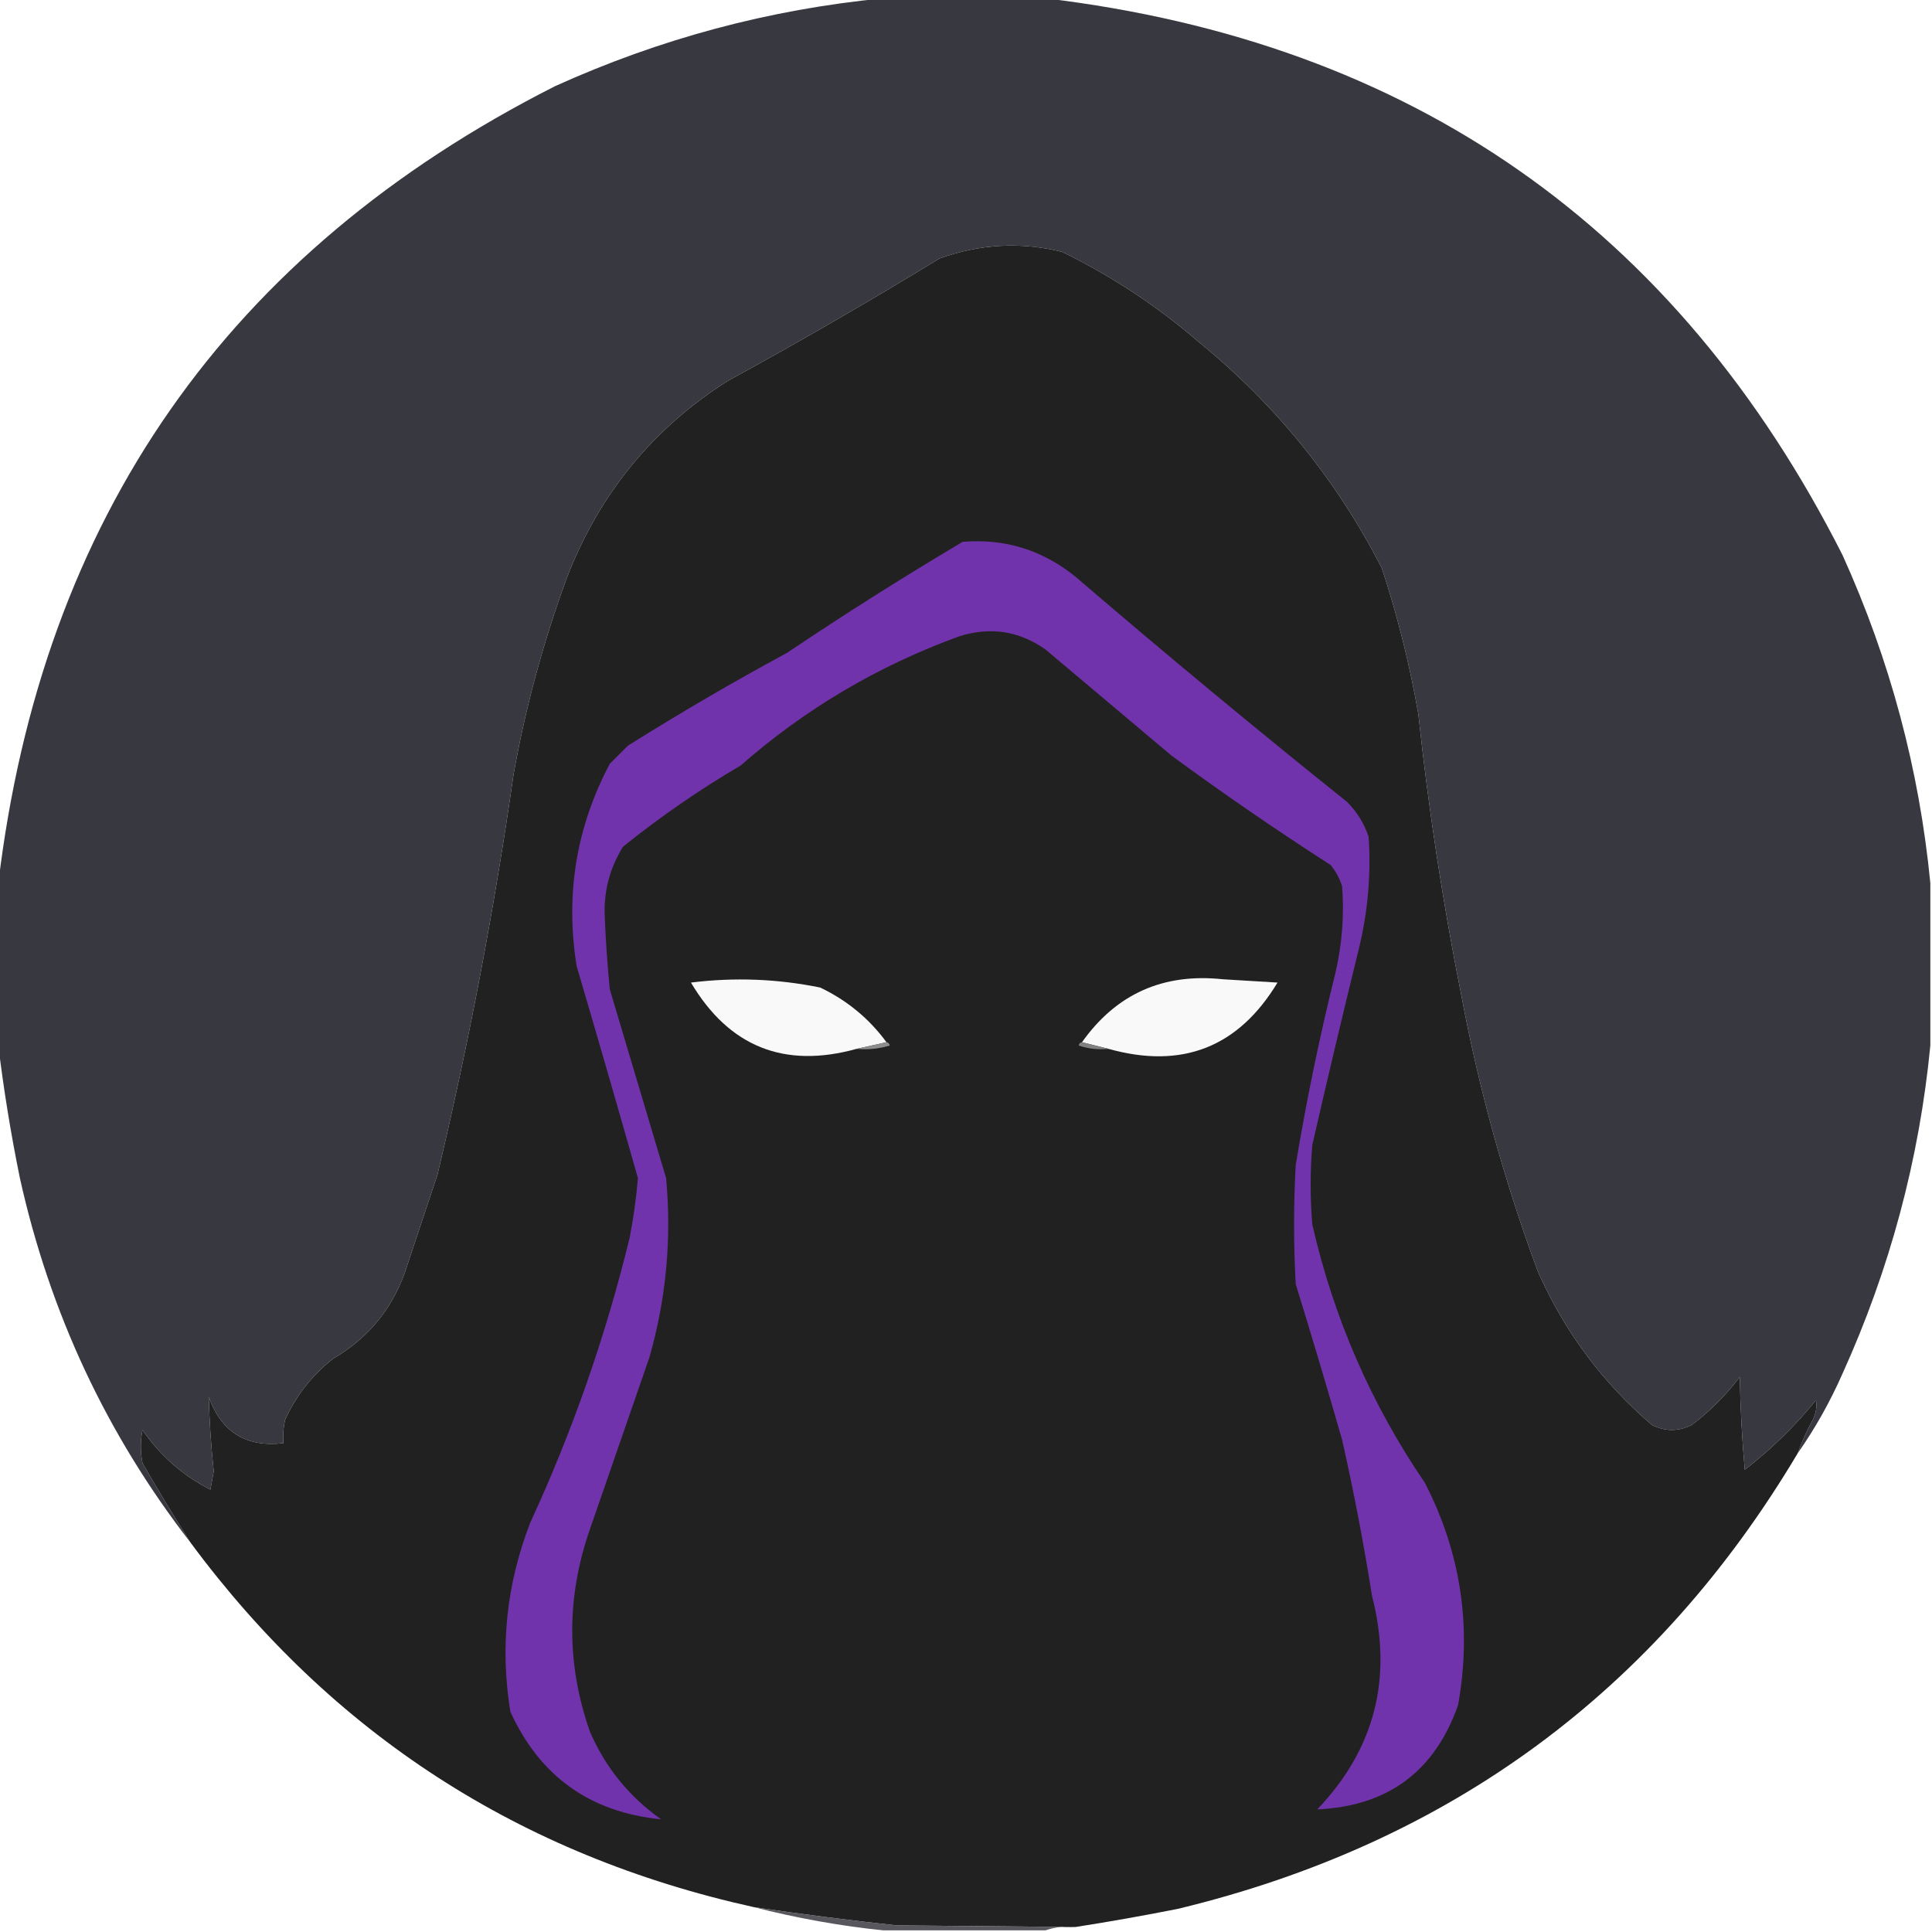
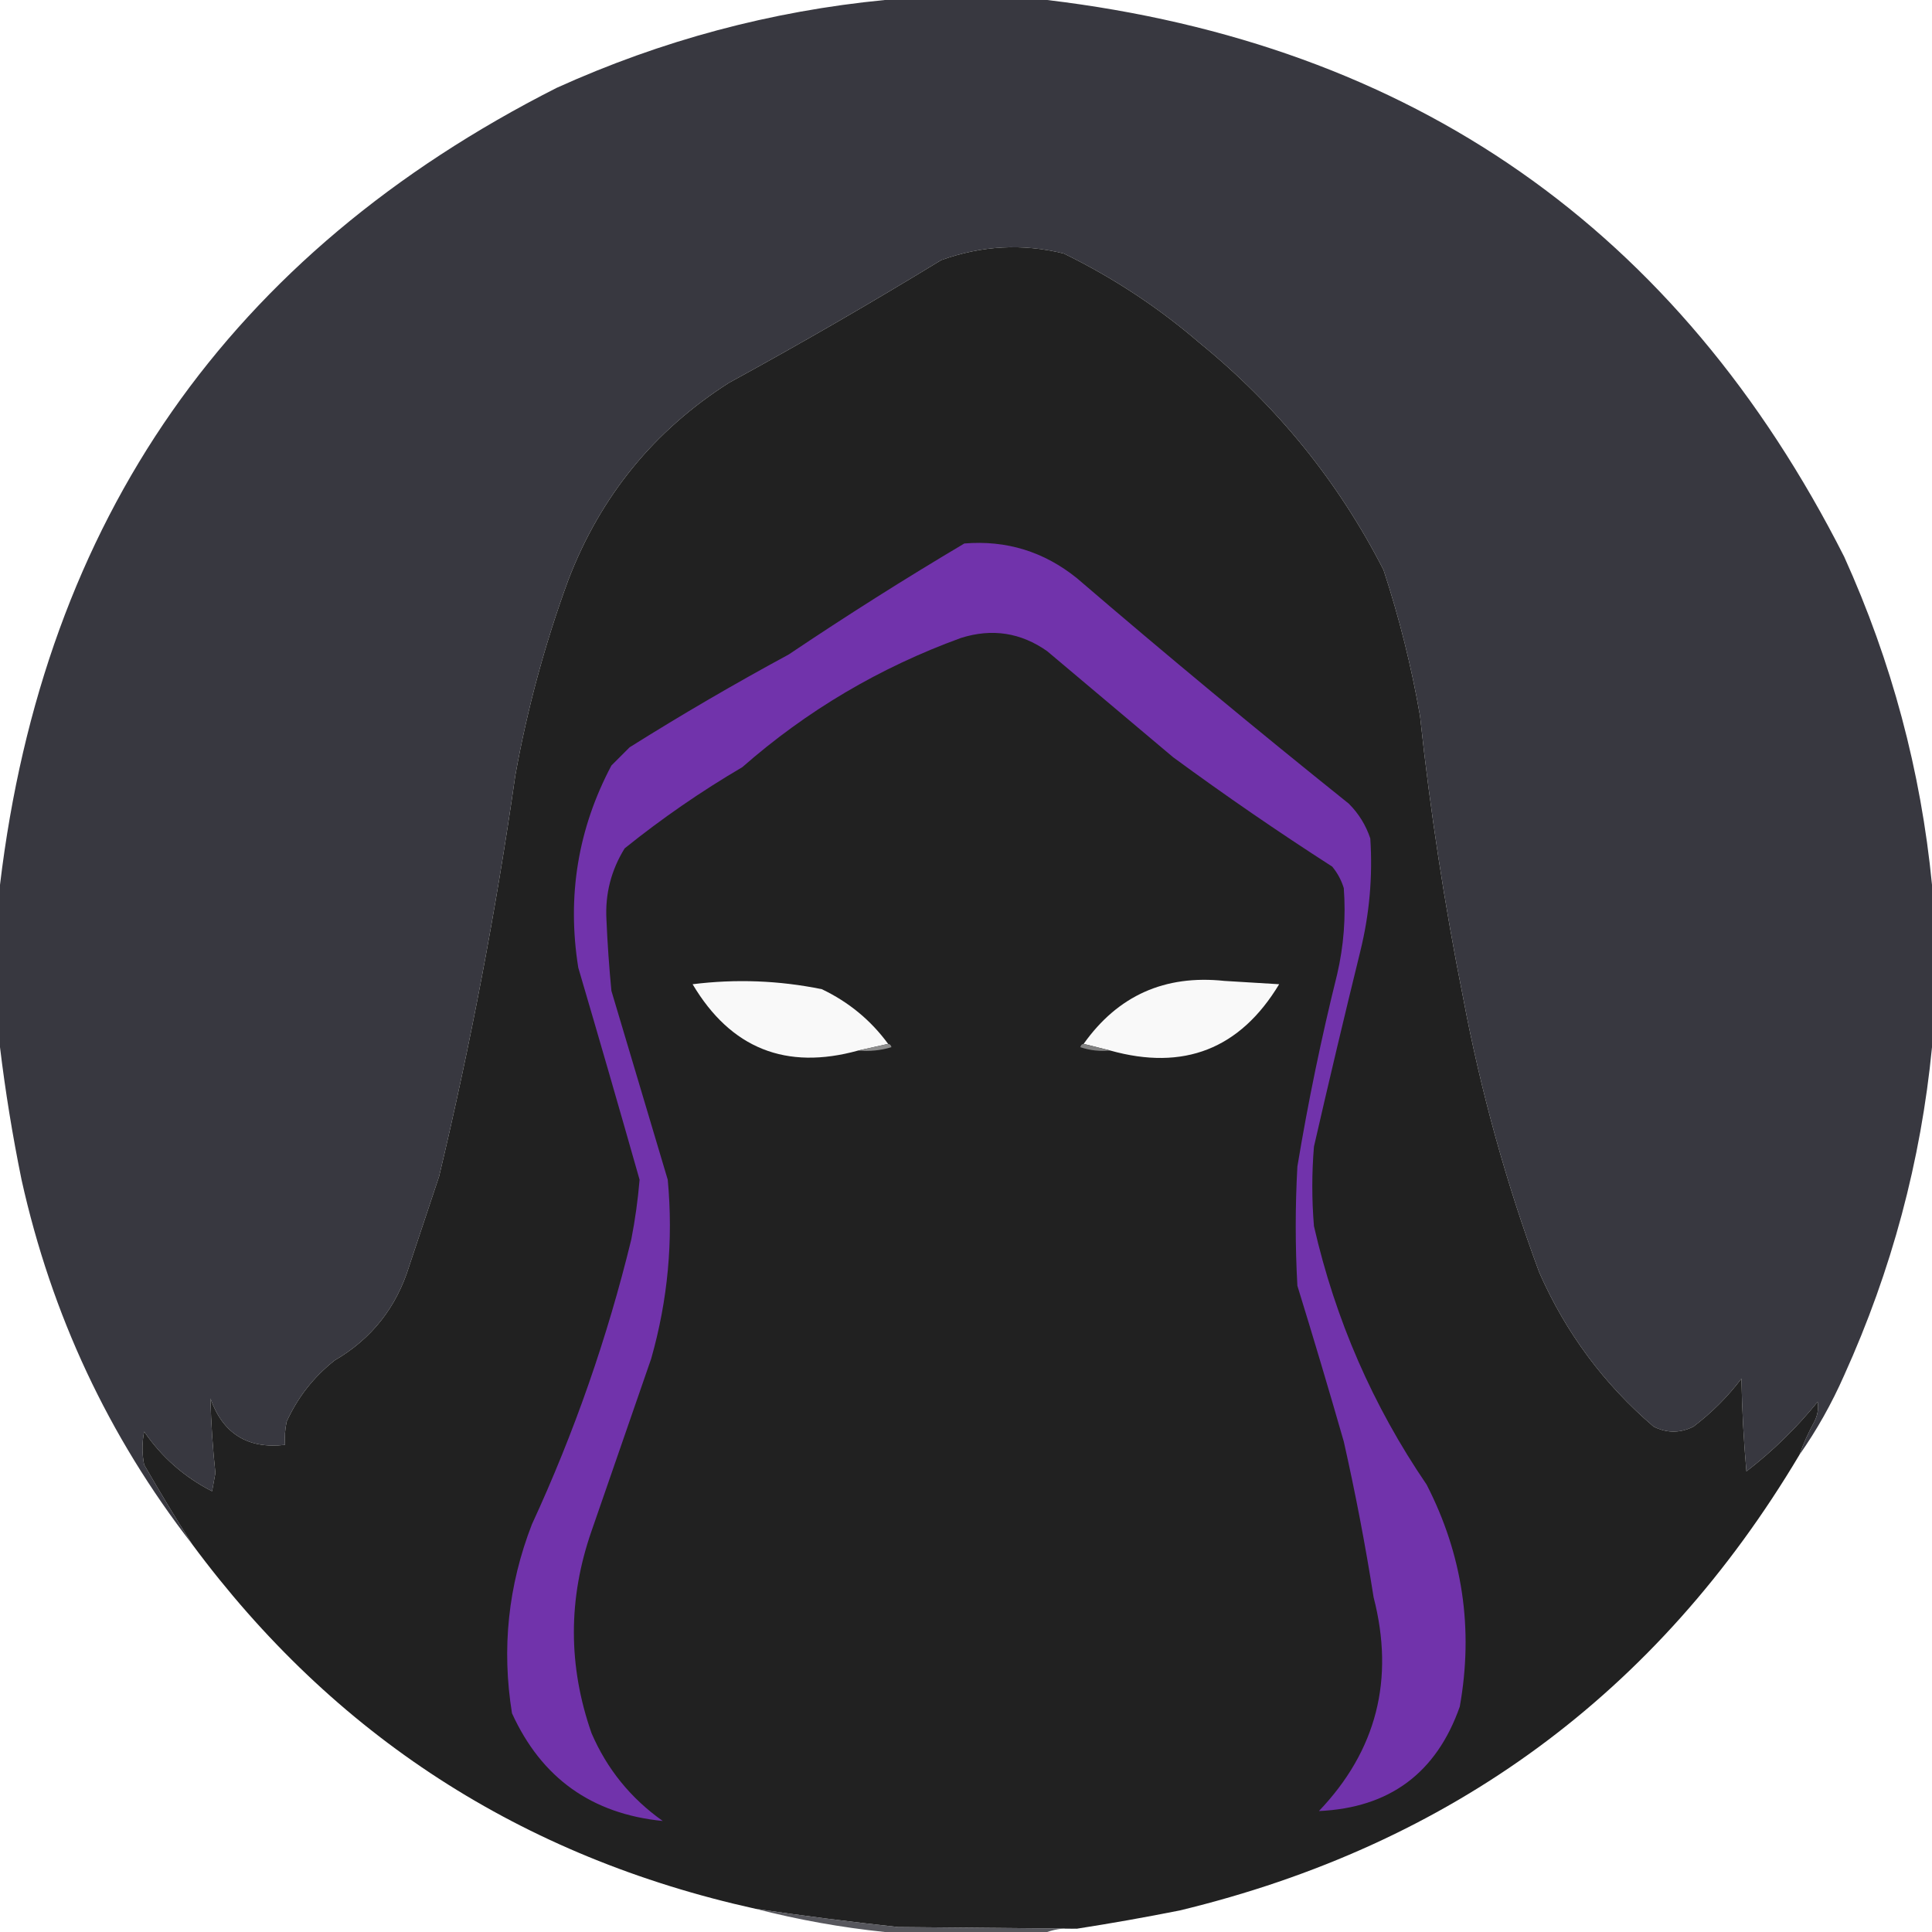
- <svg xmlns="http://www.w3.org/2000/svg" version="1.1" width="583px" height="583px" style="shape-rendering:geometricPrecision; text-rendering:geometricPrecision; image-rendering:optimizeQuality; fill-rule:evenodd; clip-rule:evenodd">
+ <svg xmlns="http://www.w3.org/2000/svg" version="1.1" style="shape-rendering:geometricPrecision; text-rendering:geometricPrecision; image-rendering:optimizeQuality; fill-rule:evenodd; clip-rule:evenodd" viewBox="-0.5 -0.5 583 583">
  <g>
    <path style="opacity:0.997" fill="#383840" d="M 266.5,-0.5 C 282.833,-0.5 299.167,-0.5 315.5,-0.5C 425.793,12.703 505.96,68.703 556,167.5C 570.329,199.156 579.162,232.156 582.5,266.5C 582.5,282.833 582.5,299.167 582.5,315.5C 579.162,349.844 570.329,382.844 556,414.5C 552.232,423.048 547.732,431.048 542.5,438.5C 543.714,435.07 545.214,431.736 547,428.5C 547.991,426.553 548.325,424.553 548,422.5C 541.648,430.352 534.482,437.352 526.5,443.5C 525.668,434.184 525.168,424.851 525,415.5C 520.833,421 516,425.833 510.5,430C 506.5,432 502.5,432 498.5,430C 483.489,417.162 471.989,401.662 464,383.5C 453.998,356.493 446.331,328.826 441,300.5C 435.382,272.399 431.048,244.066 428,215.5C 425.398,200.549 421.732,185.882 417,171.5C 403.367,144.852 384.867,122.019 361.5,103C 349.033,92.26 335.366,83.26 320.5,76C 308.032,72.929 295.699,73.596 283.5,78C 262.494,90.838 241.16,103.172 219.5,115C 196.849,129.425 180.682,149.258 171,174.5C 163.955,193.68 158.621,213.346 155,233.5C 149.182,274.246 141.515,314.58 132,354.5C 129.004,363.489 126.004,372.489 123,381.5C 119.152,394.001 111.652,403.501 100.5,410C 94.14,415.02 89.307,421.187 86,428.5C 85.503,430.81 85.337,433.143 85.5,435.5C 74.261,436.799 66.761,432.132 63,421.5C 63.193,428.984 63.693,436.484 64.5,444C 64.167,445.833 63.833,447.667 63.5,449.5C 55.139,445.237 48.305,439.237 43,431.5C 42.333,434.833 42.333,438.167 43,441.5C 47.689,449.666 52.522,457.666 57.5,465.5C 32.215,432.895 15.048,396.229 6,355.5C 3.268,342.111 1.101,328.777 -0.5,315.5C -0.5,299.167 -0.5,282.833 -0.5,266.5C 12.703,156.207 68.703,76.04 167.5,26C 199.156,11.671 232.156,2.838 266.5,-0.5 Z" />
  </g>
  <g>
    <path style="opacity:1" fill="#212121" d="M 542.5,438.5 C 499.715,510.39 437.382,556.223 355.5,576C 345.159,578.056 334.825,579.89 324.5,581.5C 306.674,581.322 288.674,581.155 270.5,581C 256.123,579.441 241.789,577.608 227.5,575.5C 156.869,559.885 100.202,523.218 57.5,465.5C 52.522,457.666 47.689,449.666 43,441.5C 42.333,438.167 42.333,434.833 43,431.5C 48.305,439.237 55.139,445.237 63.5,449.5C 63.833,447.667 64.167,445.833 64.5,444C 63.693,436.484 63.193,428.984 63,421.5C 66.761,432.132 74.261,436.799 85.5,435.5C 85.337,433.143 85.503,430.81 86,428.5C 89.307,421.187 94.14,415.02 100.5,410C 111.652,403.501 119.152,394.001 123,381.5C 126.004,372.489 129.004,363.489 132,354.5C 141.515,314.58 149.182,274.246 155,233.5C 158.621,213.346 163.955,193.68 171,174.5C 180.682,149.258 196.849,129.425 219.5,115C 241.16,103.172 262.494,90.838 283.5,78C 295.699,73.596 308.032,72.929 320.5,76C 335.366,83.26 349.033,92.26 361.5,103C 384.867,122.019 403.367,144.852 417,171.5C 421.732,185.882 425.398,200.549 428,215.5C 431.048,244.066 435.382,272.399 441,300.5C 446.331,328.826 453.998,356.493 464,383.5C 471.989,401.662 483.489,417.162 498.5,430C 502.5,432 506.5,432 510.5,430C 516,425.833 520.833,421 525,415.5C 525.168,424.851 525.668,434.184 526.5,443.5C 534.482,437.352 541.648,430.352 548,422.5C 548.325,424.553 547.991,426.553 547,428.5C 545.214,431.736 543.714,435.07 542.5,438.5 Z" />
  </g>
  <g>
    <path style="opacity:1" fill="#7133ab" d="M 290.5,163.5 C 303.214,162.46 314.547,165.96 324.5,174C 351.464,197.144 378.798,219.81 406.5,242C 409.491,244.99 411.657,248.49 413,252.5C 413.755,263.974 412.755,275.308 410,286.5C 405.178,306.121 400.512,325.787 396,345.5C 395.333,353.5 395.333,361.5 396,369.5C 402.455,397.732 413.788,423.732 430,447.5C 440.872,468.668 444.205,491.001 440,514.5C 432.95,534.544 418.784,545.044 397.5,546C 414.889,527.778 420.389,506.278 414,481.5C 411.513,465.732 408.513,450.065 405,434.5C 400.489,418.788 395.822,403.121 391,387.5C 390.333,375.5 390.333,363.5 391,351.5C 394.235,331.991 398.235,312.658 403,293.5C 404.988,284.922 405.655,276.255 405,267.5C 404.269,265.101 403.102,262.935 401.5,261C 385.152,250.494 369.152,239.494 353.5,228C 340.833,217.333 328.167,206.667 315.5,196C 307.545,190.389 298.878,189.056 289.5,192C 264.959,200.928 242.959,213.928 223.5,231C 211.057,238.303 199.224,246.47 188,255.5C 183.911,262.099 182.077,269.266 182.5,277C 182.807,284.18 183.307,291.347 184,298.5C 189.661,317.484 195.328,336.484 201,355.5C 202.703,373.814 201.037,391.814 196,409.5C 189.993,426.843 183.993,444.176 178,461.5C 170.898,481.885 170.898,502.218 178,522.5C 182.672,533.337 189.839,542.17 199.5,549C 178.067,546.873 162.901,536.039 154,516.5C 150.836,496.974 152.836,477.974 160,459.5C 172.786,431.808 182.786,403.141 190,373.5C 191.161,367.547 191.994,361.547 192.5,355.5C 186.441,334.153 180.274,312.82 174,291.5C 170.551,269.938 173.884,249.604 184,230.5C 185.833,228.667 187.667,226.833 189.5,225C 205.172,215.162 221.172,205.829 237.5,197C 254.893,185.309 272.56,174.142 290.5,163.5 Z" />
  </g>
  <g>
    <path style="opacity:1" fill="#f9f9f9" d="M 267.5,314.5 C 264.5,315.167 261.5,315.833 258.5,316.5C 236.68,322.552 220.014,315.885 208.5,296.5C 221.605,294.87 234.605,295.37 247.5,298C 255.607,301.869 262.273,307.369 267.5,314.5 Z" />
  </g>
  <g>
    <path style="opacity:1" fill="#f9f9f9" d="M 334.5,316.5 C 331.833,315.833 329.167,315.167 326.5,314.5C 336.843,299.917 351.01,293.583 369,295.5C 374.5,295.833 380,296.167 385.5,296.5C 373.702,316.047 356.702,322.714 334.5,316.5 Z" />
  </g>
  <g>
    <path style="opacity:1" fill="#8d8d8d" d="M 267.5,314.5 C 268.043,314.56 268.376,314.893 268.5,315.5C 265.232,316.487 261.898,316.82 258.5,316.5C 261.5,315.833 264.5,315.167 267.5,314.5 Z" />
  </g>
  <g>
    <path style="opacity:1" fill="#818181" d="M 326.5,314.5 C 329.167,315.167 331.833,315.833 334.5,316.5C 331.428,316.817 328.428,316.484 325.5,315.5C 325.624,314.893 325.957,314.56 326.5,314.5 Z" />
  </g>
  <g>
    <path style="opacity:0.836" fill="#37373e" d="M 227.5,575.5 C 241.789,577.608 256.123,579.441 270.5,581C 288.674,581.155 306.674,581.322 324.5,581.5C 321.287,581.19 318.287,581.523 315.5,582.5C 299.167,582.5 282.833,582.5 266.5,582.5C 253.336,581.139 240.336,578.806 227.5,575.5 Z" />
  </g>
</svg>
